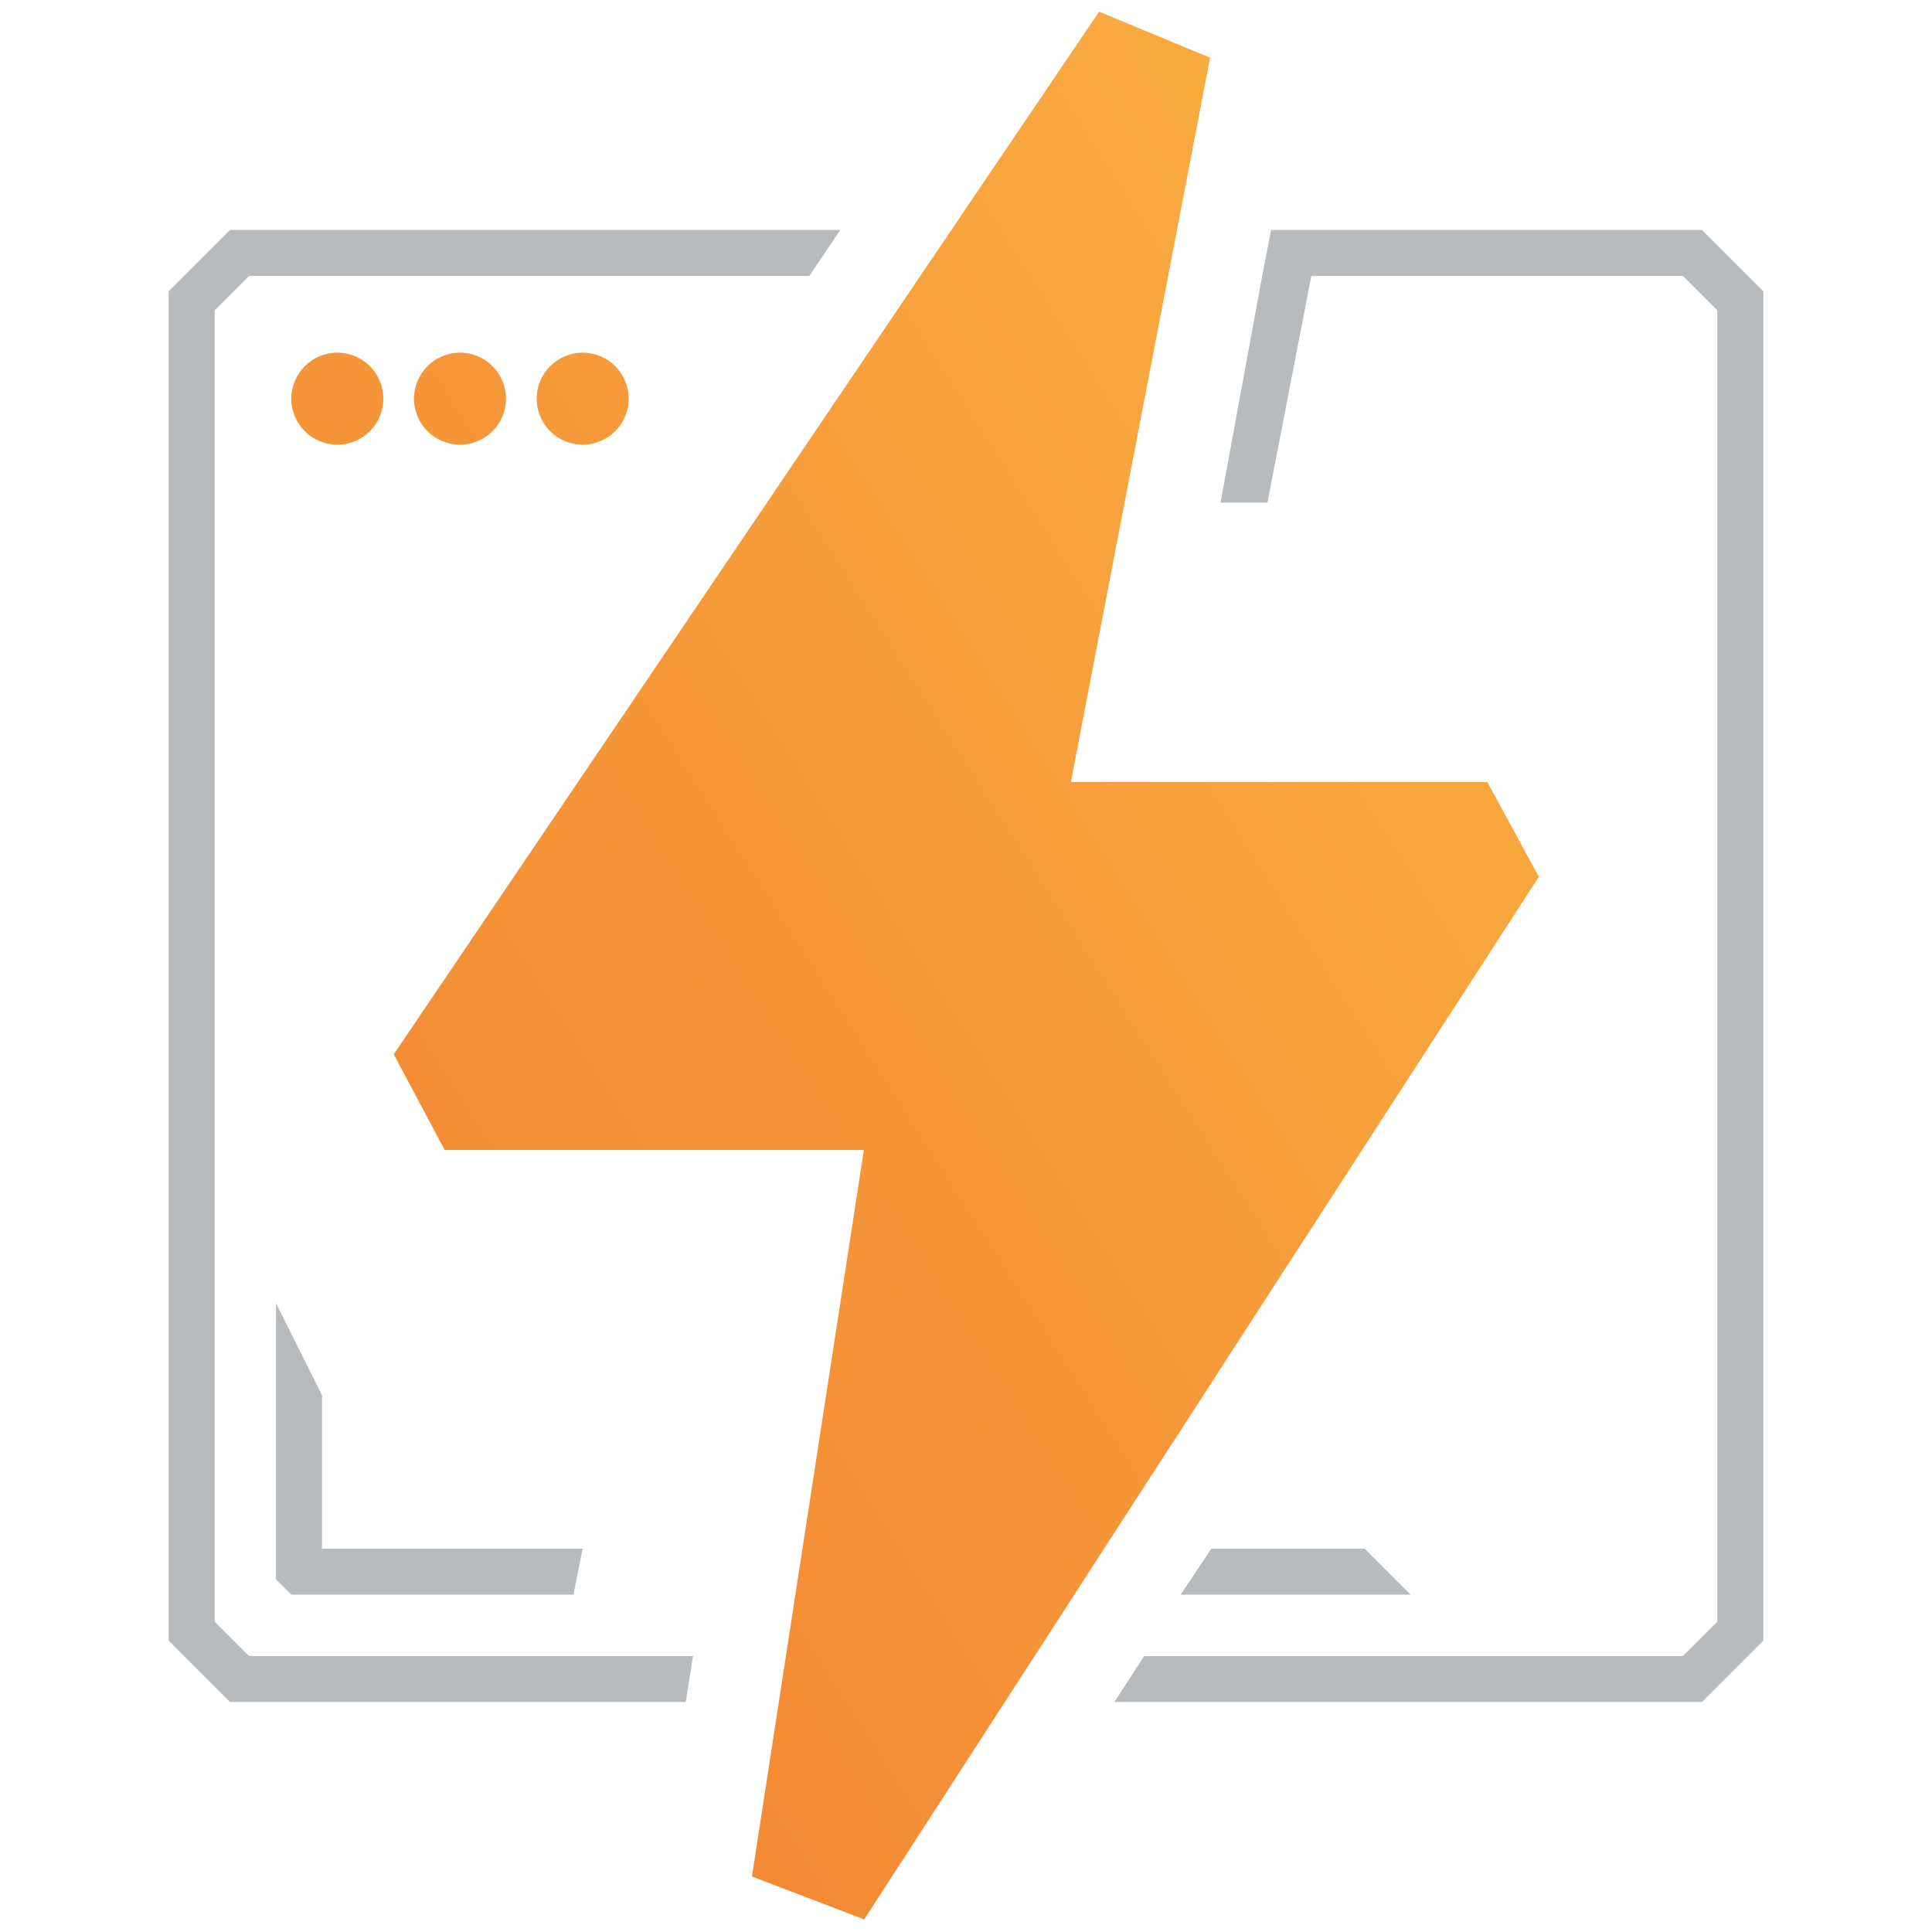
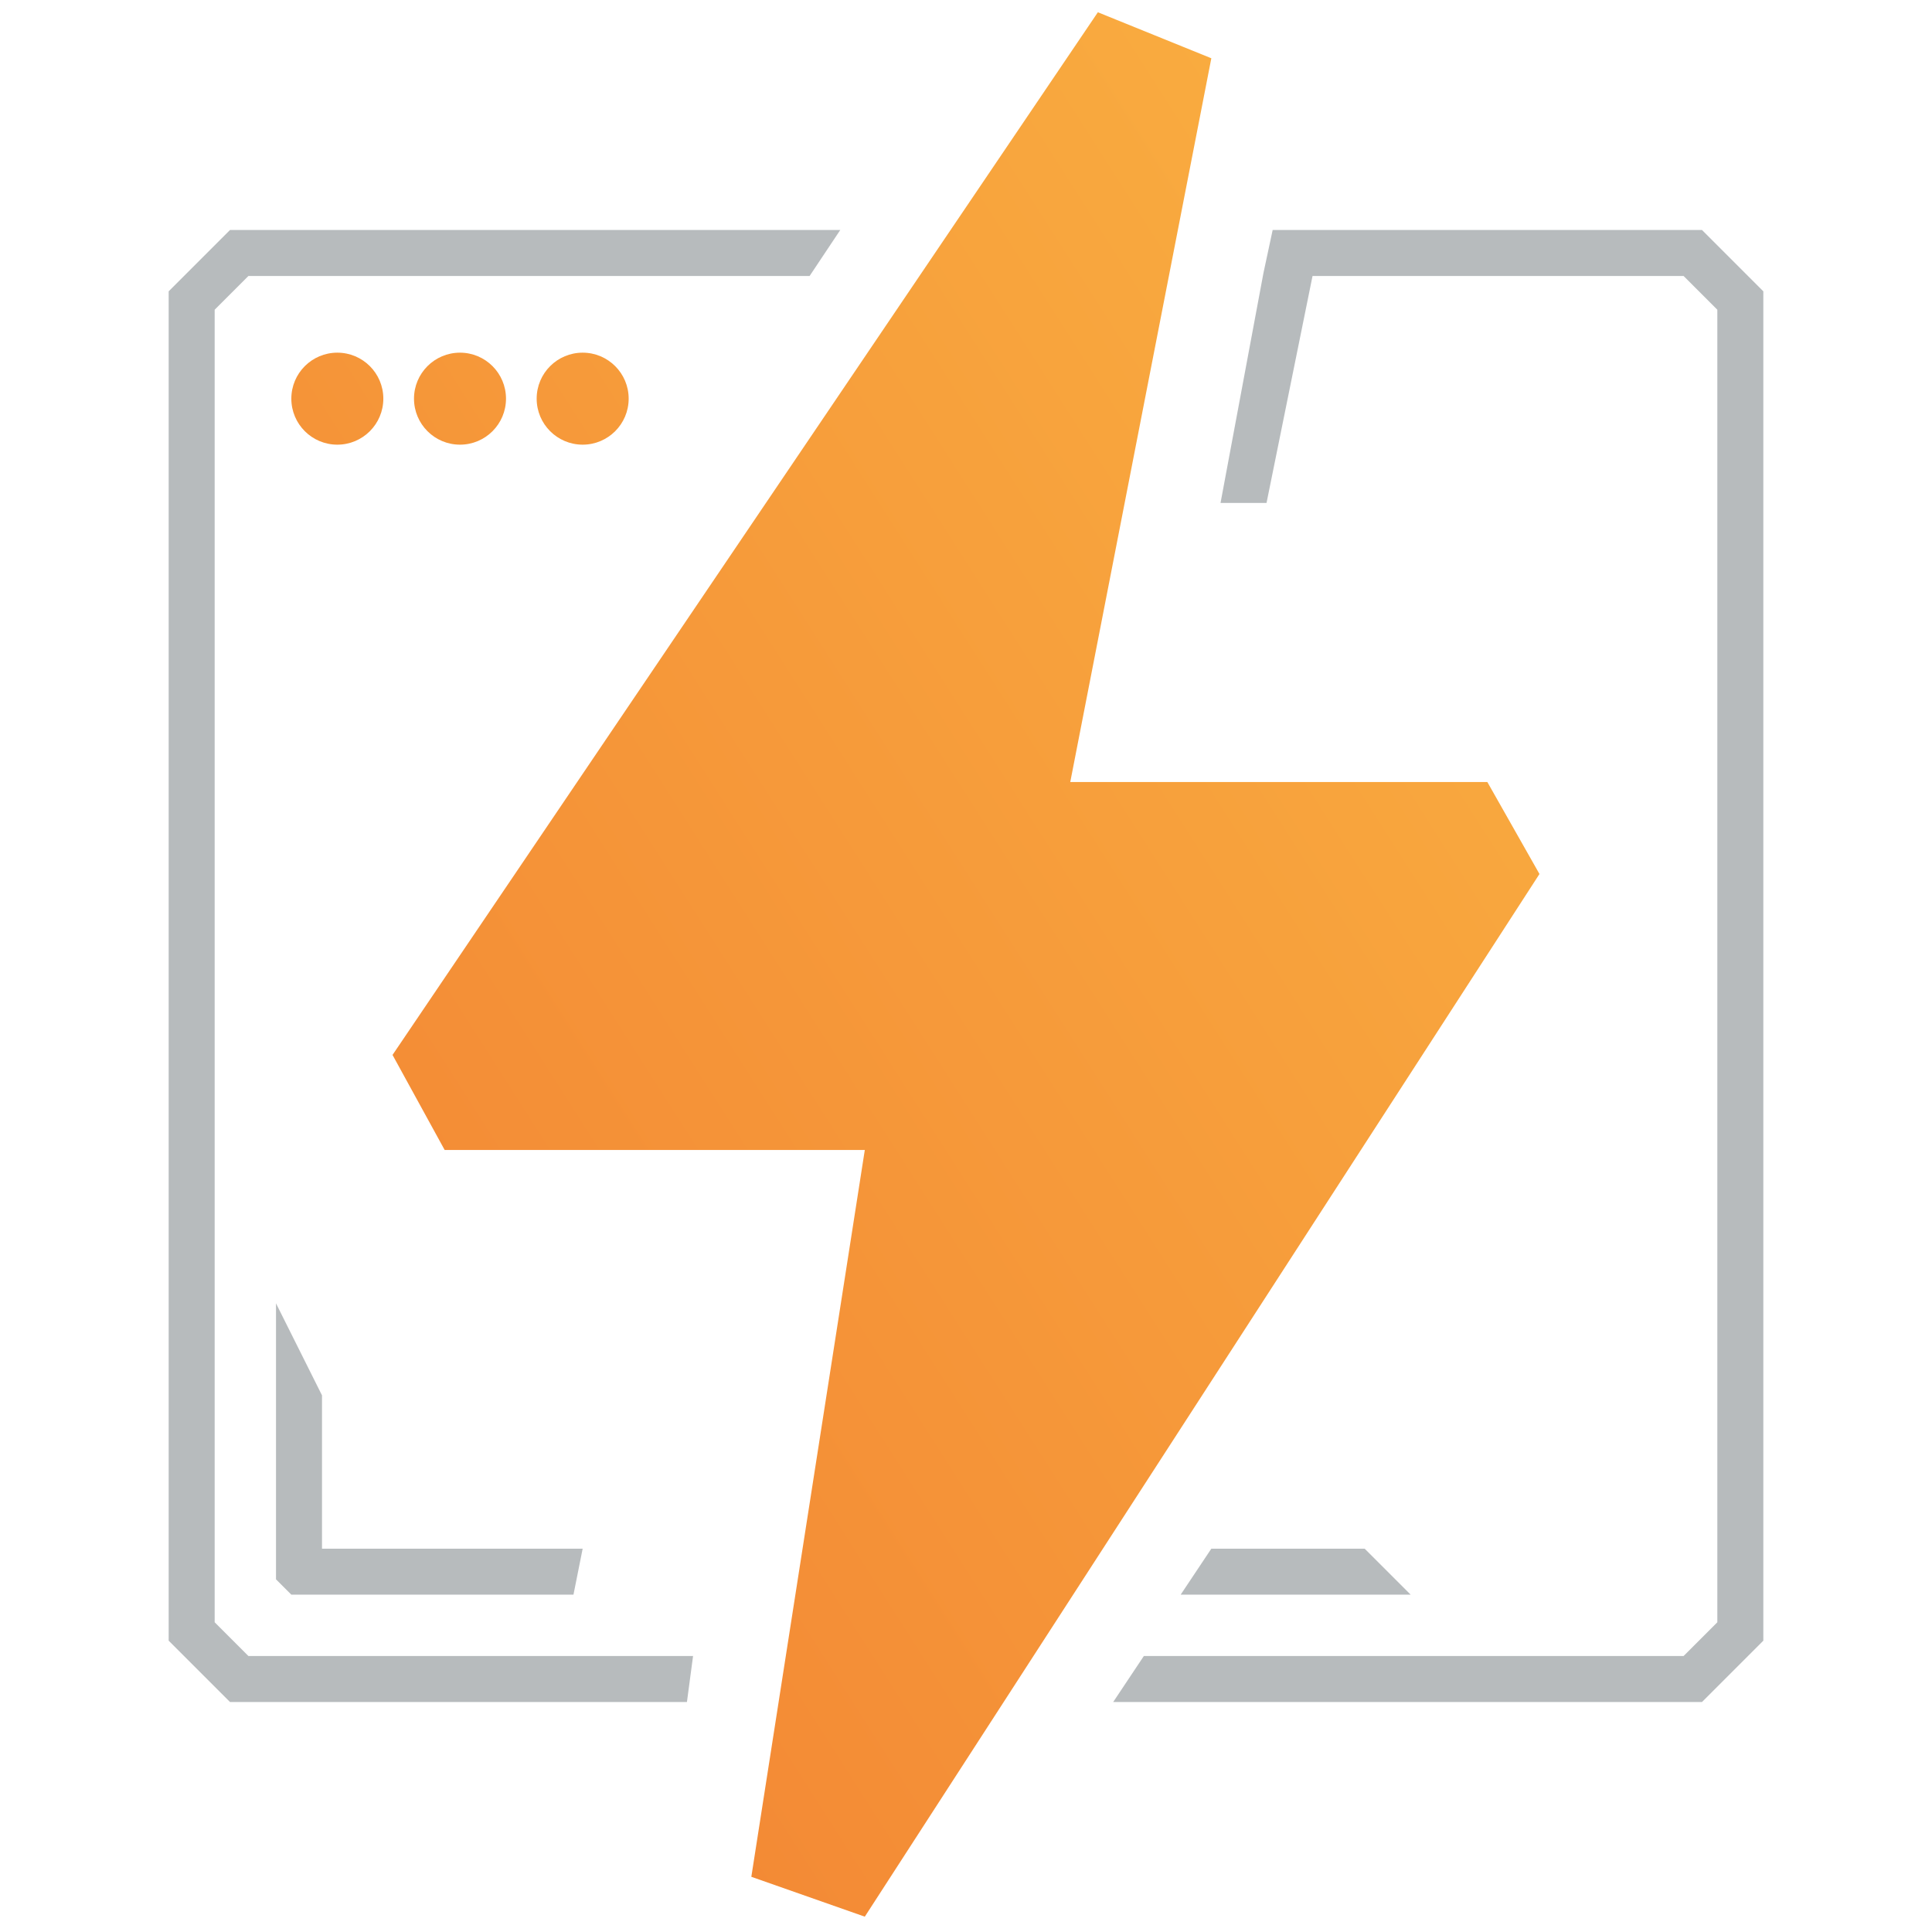
<svg xmlns="http://www.w3.org/2000/svg" viewBox="4.5 2.5 63 63">
  <defs>
-     <linearGradient id="cloudflare-pages-logo-gradient" x1="118.18%" x2="10.8%" y1="-2.39%" y2="101.62%">
+     <linearGradient id="cloudflare-pages-logo-gradient" x1="118.2%" x2="10.8%" y1="-2.4%" y2="101.6%">
      <stop offset="0%" stop-color="#fbb743" />
      <stop offset="100%" stop-color="#f28333" />
      <stop offset="100%" stop-color="#ea6b00" />
    </linearGradient>
  </defs>
-   <path fill="#b7bbbd" d="M45.94 10H60l2 2v44l-2 2H40.84l.97-1.5h17.57l1.12-1.12V12.62l-1.12-1.12H47.26l-1.43 7.39H44.3l1.37-7.46.28-1.43zM12 58l-2-2V12l2-2h19.9l-1.01 1.5H12.62l-1.12 1.12v42.76l1.12 1.12H27.1l-.24 1.5H12zm3-5h8.5l-.3 1.5H14l-.5-.5v-9l1.5 3v5zm34 0l1.5 1.5H43l1-1.5h5z">
-   </path>
-   <path fill="url(#cloudflare-pages-logo-gradient)" d="M32.67 40H19l-1.66-3.12 23-34 3.62 1.5L39.42 28H53l1.68 3.09-22 34-3.66-1.4L32.67 40zM15.5 17a1.5 1.5 0 110-3 1.5 1.5 0 010 3zm4 0a1.5 1.5 0 110-3 1.5 1.5 0 010 3zm4 0a1.5 1.5 0 110-3 1.5 1.5 0 010 3z">
-   </path>
+   <path fill="#b7bbbd" d="M46 10h14l2 2v44l-2 2H40.8l1-1.5h17.6l1.1-1.1V12.6l-1.1-1.1H47.3l-1.5 7.4h-1.5l1.4-7.5zM12 58l-2-2V12l2-2h19.9l-1 1.5H12.6l-1.1 1.1v42.8l1.1 1.1h14.5l-.2 1.5zm3-5h8.5l-.3 1.5H14l-.5-.5v-9l1.5 3zm34 0 1.5 1.5H43l1-1.5z" />
+   <path fill="url(#cloudflare-pages-logo-gradient)" d="M32.7 40H19l-1.7-3.1 23-34L44 4.4 39.4 28H53l1.7 3-22 34-3.7-1.3zM15.5 17a1.5 1.5 0 1 1 0-3 1.5 1.5 0 0 1 0 3m4 0a1.5 1.5 0 1 1 0-3 1.5 1.5 0 0 1 0 3m4 0a1.5 1.5 0 1 1 0-3 1.5 1.5 0 0 1 0 3" />
</svg>
